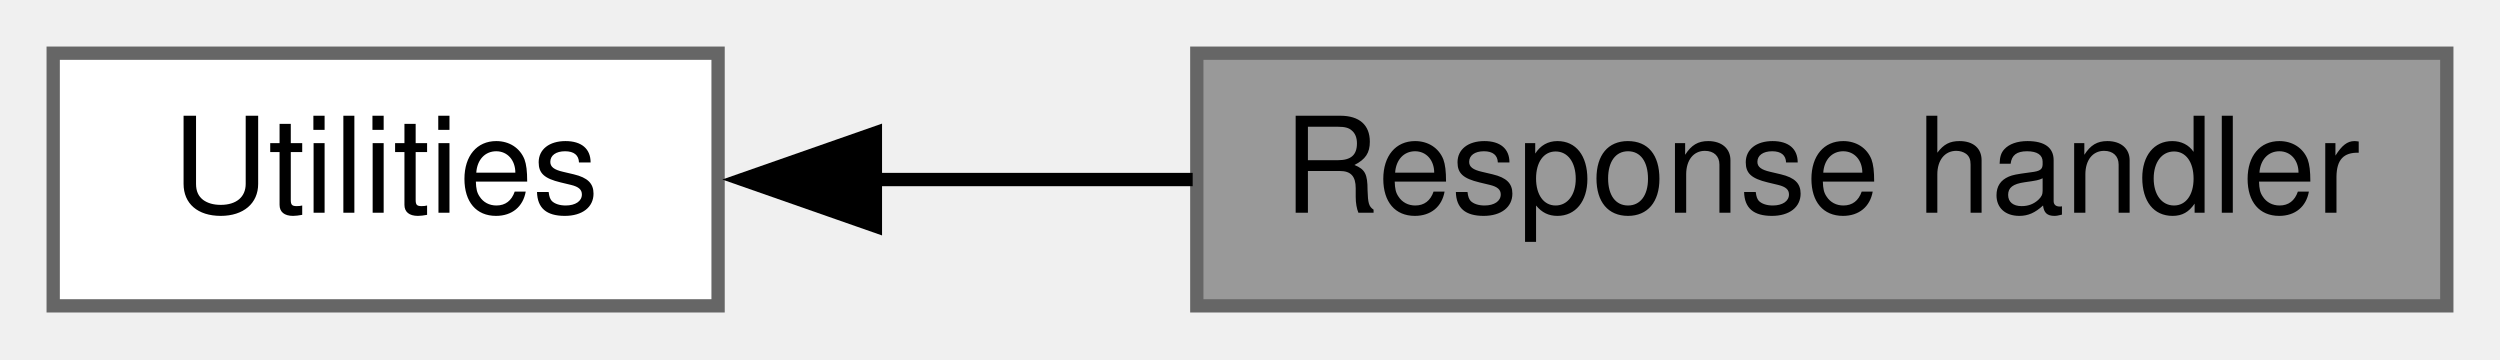
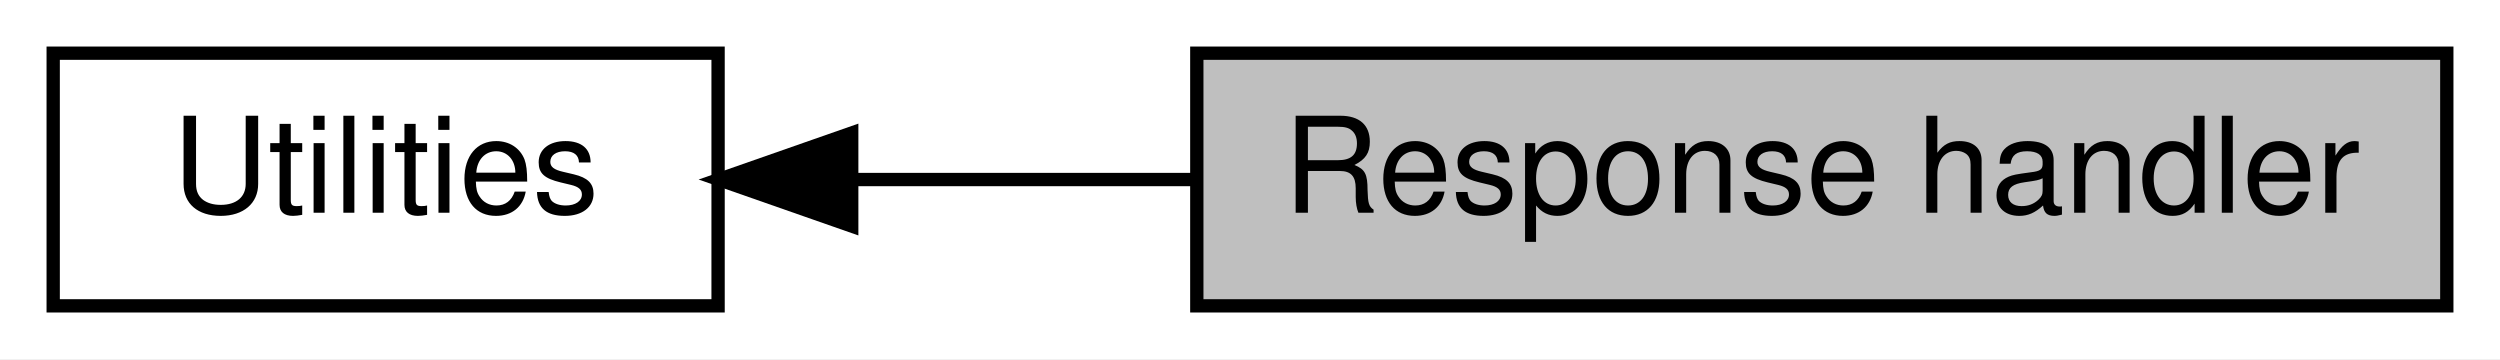
<svg xmlns="http://www.w3.org/2000/svg" xmlns:xlink="http://www.w3.org/1999/xlink" width="188pt" height="27pt" viewBox="0.00 0.00 188.00 27.00">
  <g id="graph0" class="graph" transform="scale(1 1) rotate(0) translate(4 23)">
+     <polygon fill="white" stroke="transparent" points="-4,4 -4,-23 184,-23 184,4 -4,4" />
    <g id="node1" class="node">
      <g id="a_node1">
        <a xlink:title="API to simplify the handling of requested responses from terminal interfaces.">
-           <polygon fill="#999999" stroke="#666666" points="180,-19 86,-19 86,0 180,0 180,-19" />
+           <polygon fill="#bfbfbf" stroke="black" points="180,-19 86,-19 86,0 180,0 180,-19" />
          <text text-anchor="middle" x="133" y="-7" font-family="Helvetica,sans-Serif" font-size="10.00">Response handler</text>
        </a>
      </g>
    </g>
    <g id="node2" class="node">
      <g id="a_node2">
        <a xlink:href="group__qutility.html" target="_top" xlink:title=" ">
-           <polygon fill="white" stroke="#666666" points="50,-19 0,-19 0,0 50,0 50,-19" />
+           <polygon fill="white" stroke="black" points="50,-19 0,-19 0,0 50,0 50,-19" />
          <text text-anchor="middle" x="25" y="-7" font-family="Helvetica,sans-Serif" font-size="10.00">Utilities</text>
        </a>
      </g>
    </g>
    <g id="edge1" class="edge">
-       <path fill="none" stroke="black" d="M61.82,-9.5C69.48,-9.5 77.69,-9.5 85.69,-9.5" />
-       <polygon fill="black" stroke="black" points="61.83,-6 51.83,-9.5 61.83,-13 61.83,-6" />
+       <path fill="none" stroke="black" d="M60.31,-9.5C68.48,-9.5 77.32,-9.5 85.91,-9.5" />
+       <polygon fill="black" stroke="black" points="60.05,-6 50.05,-9.5 60.05,-13 60.05,-6" />
    </g>
  </g>
</svg>
